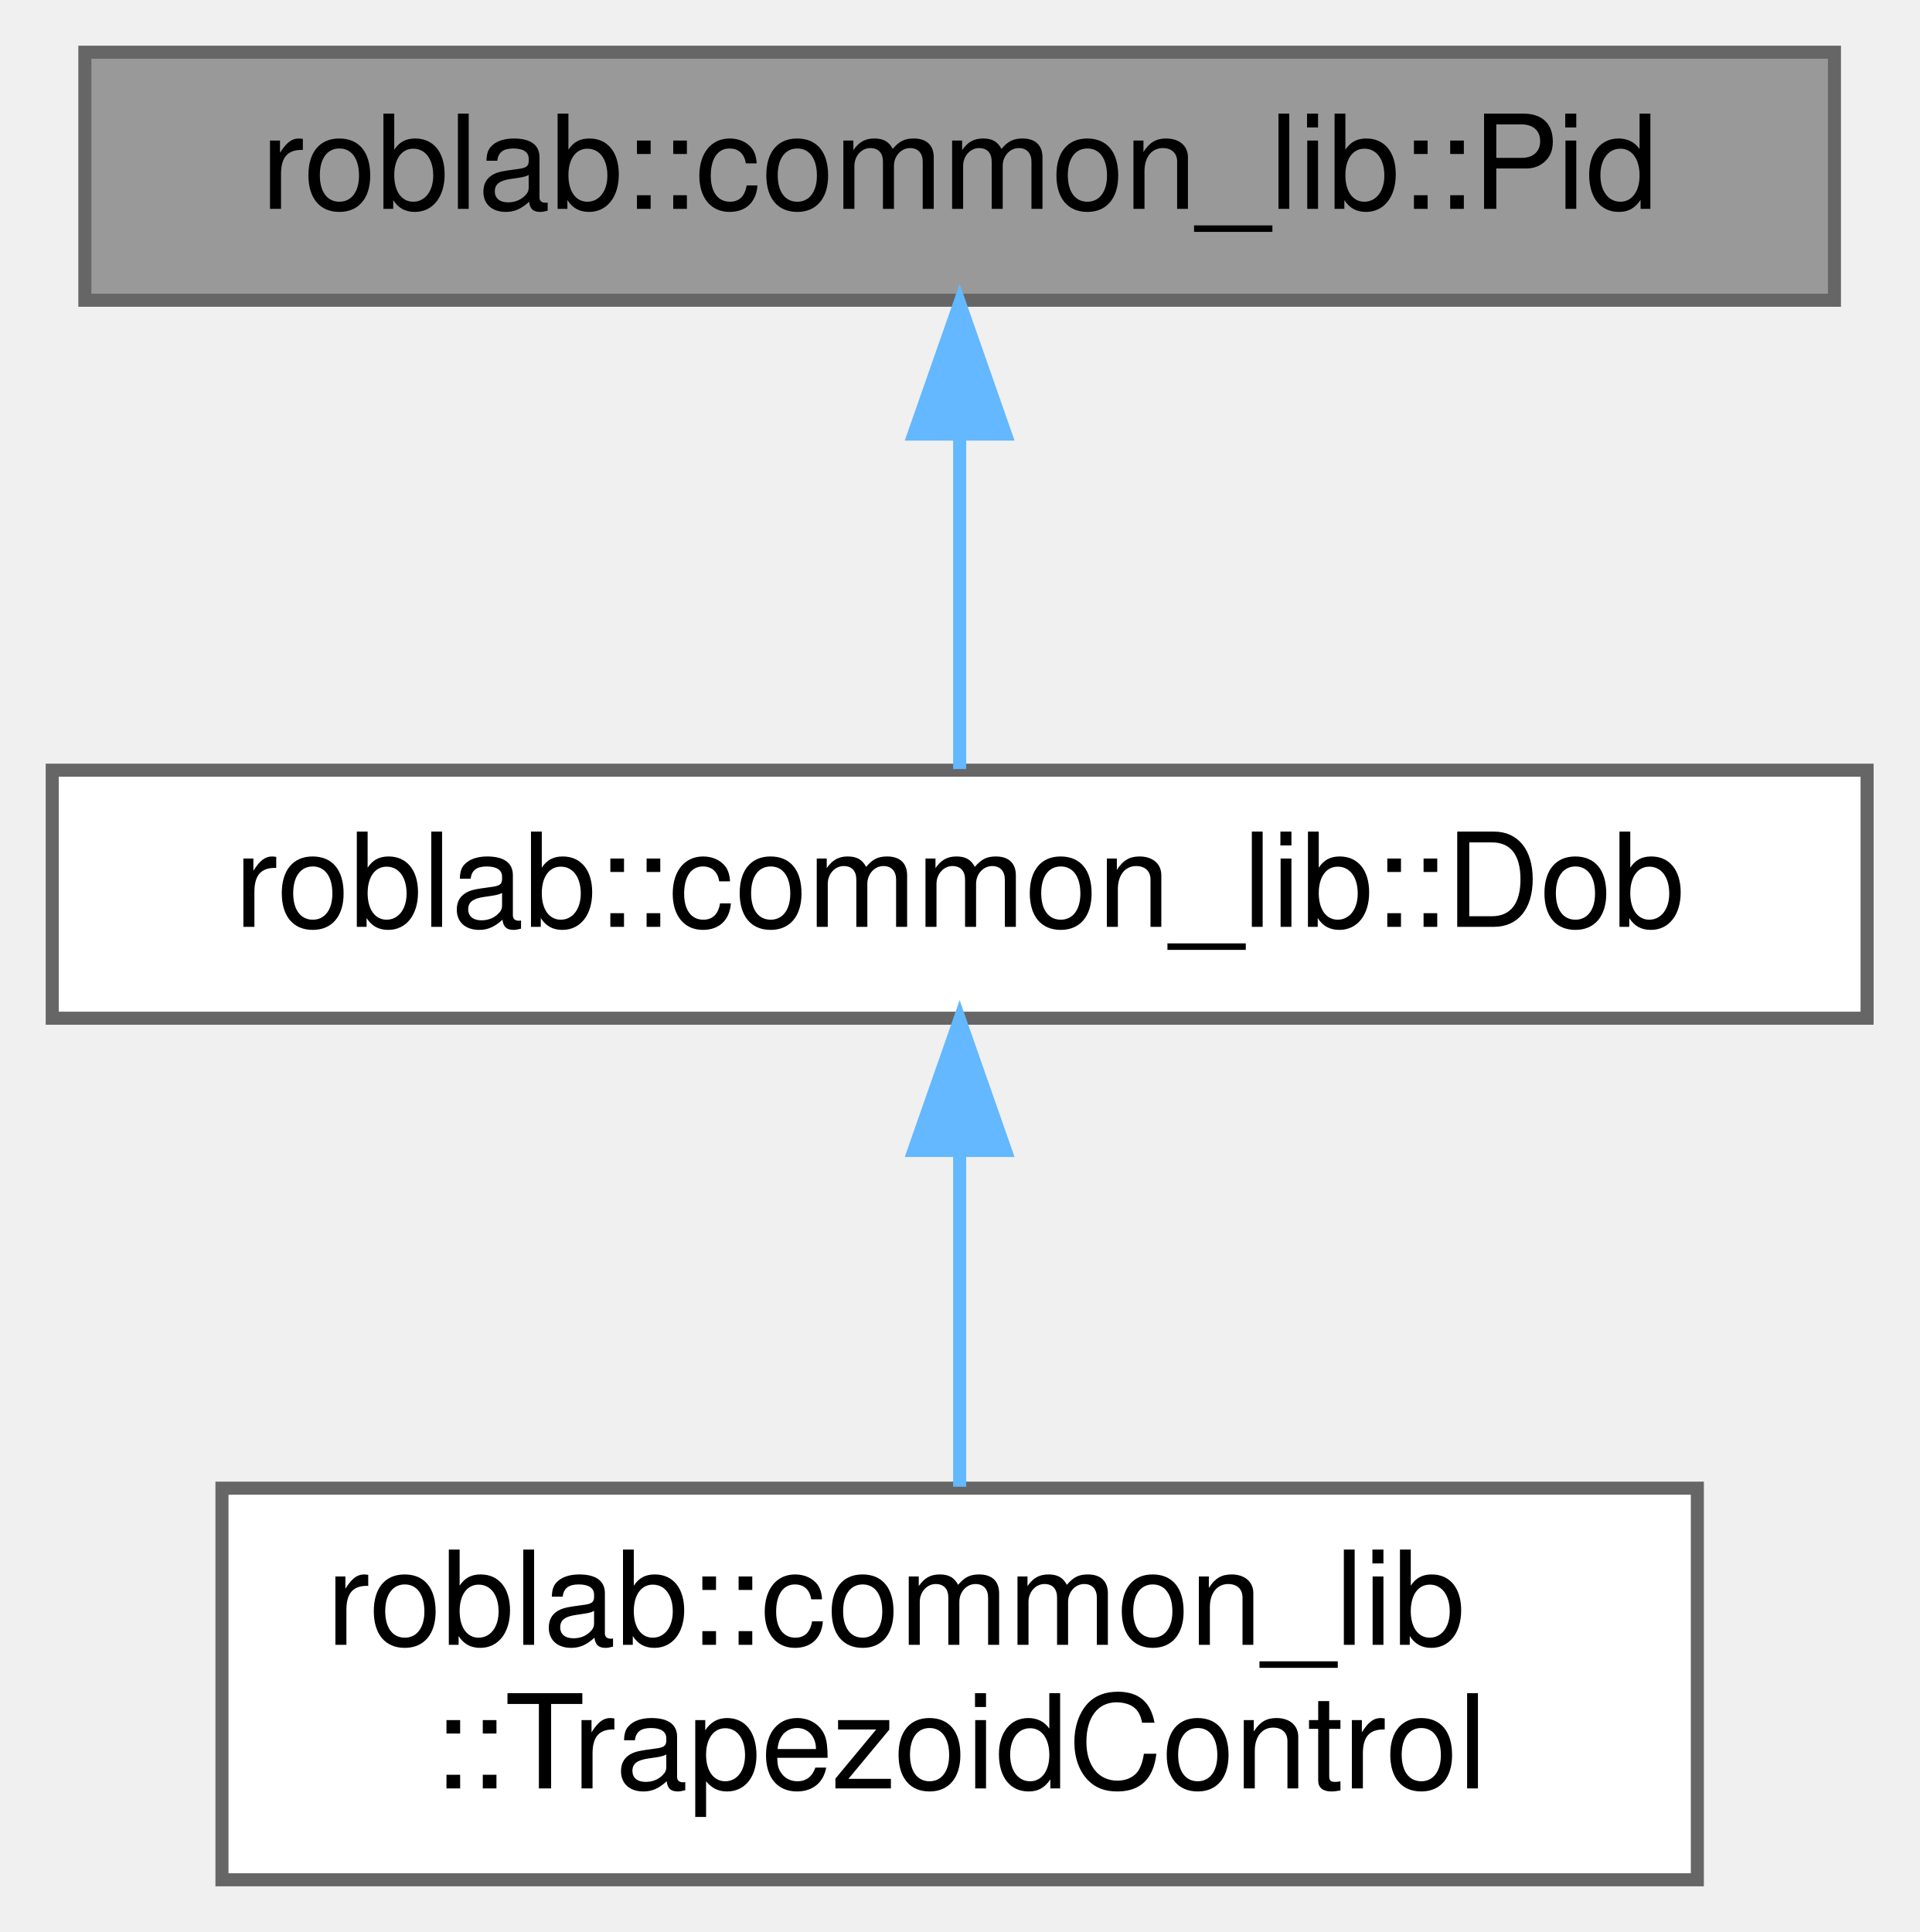
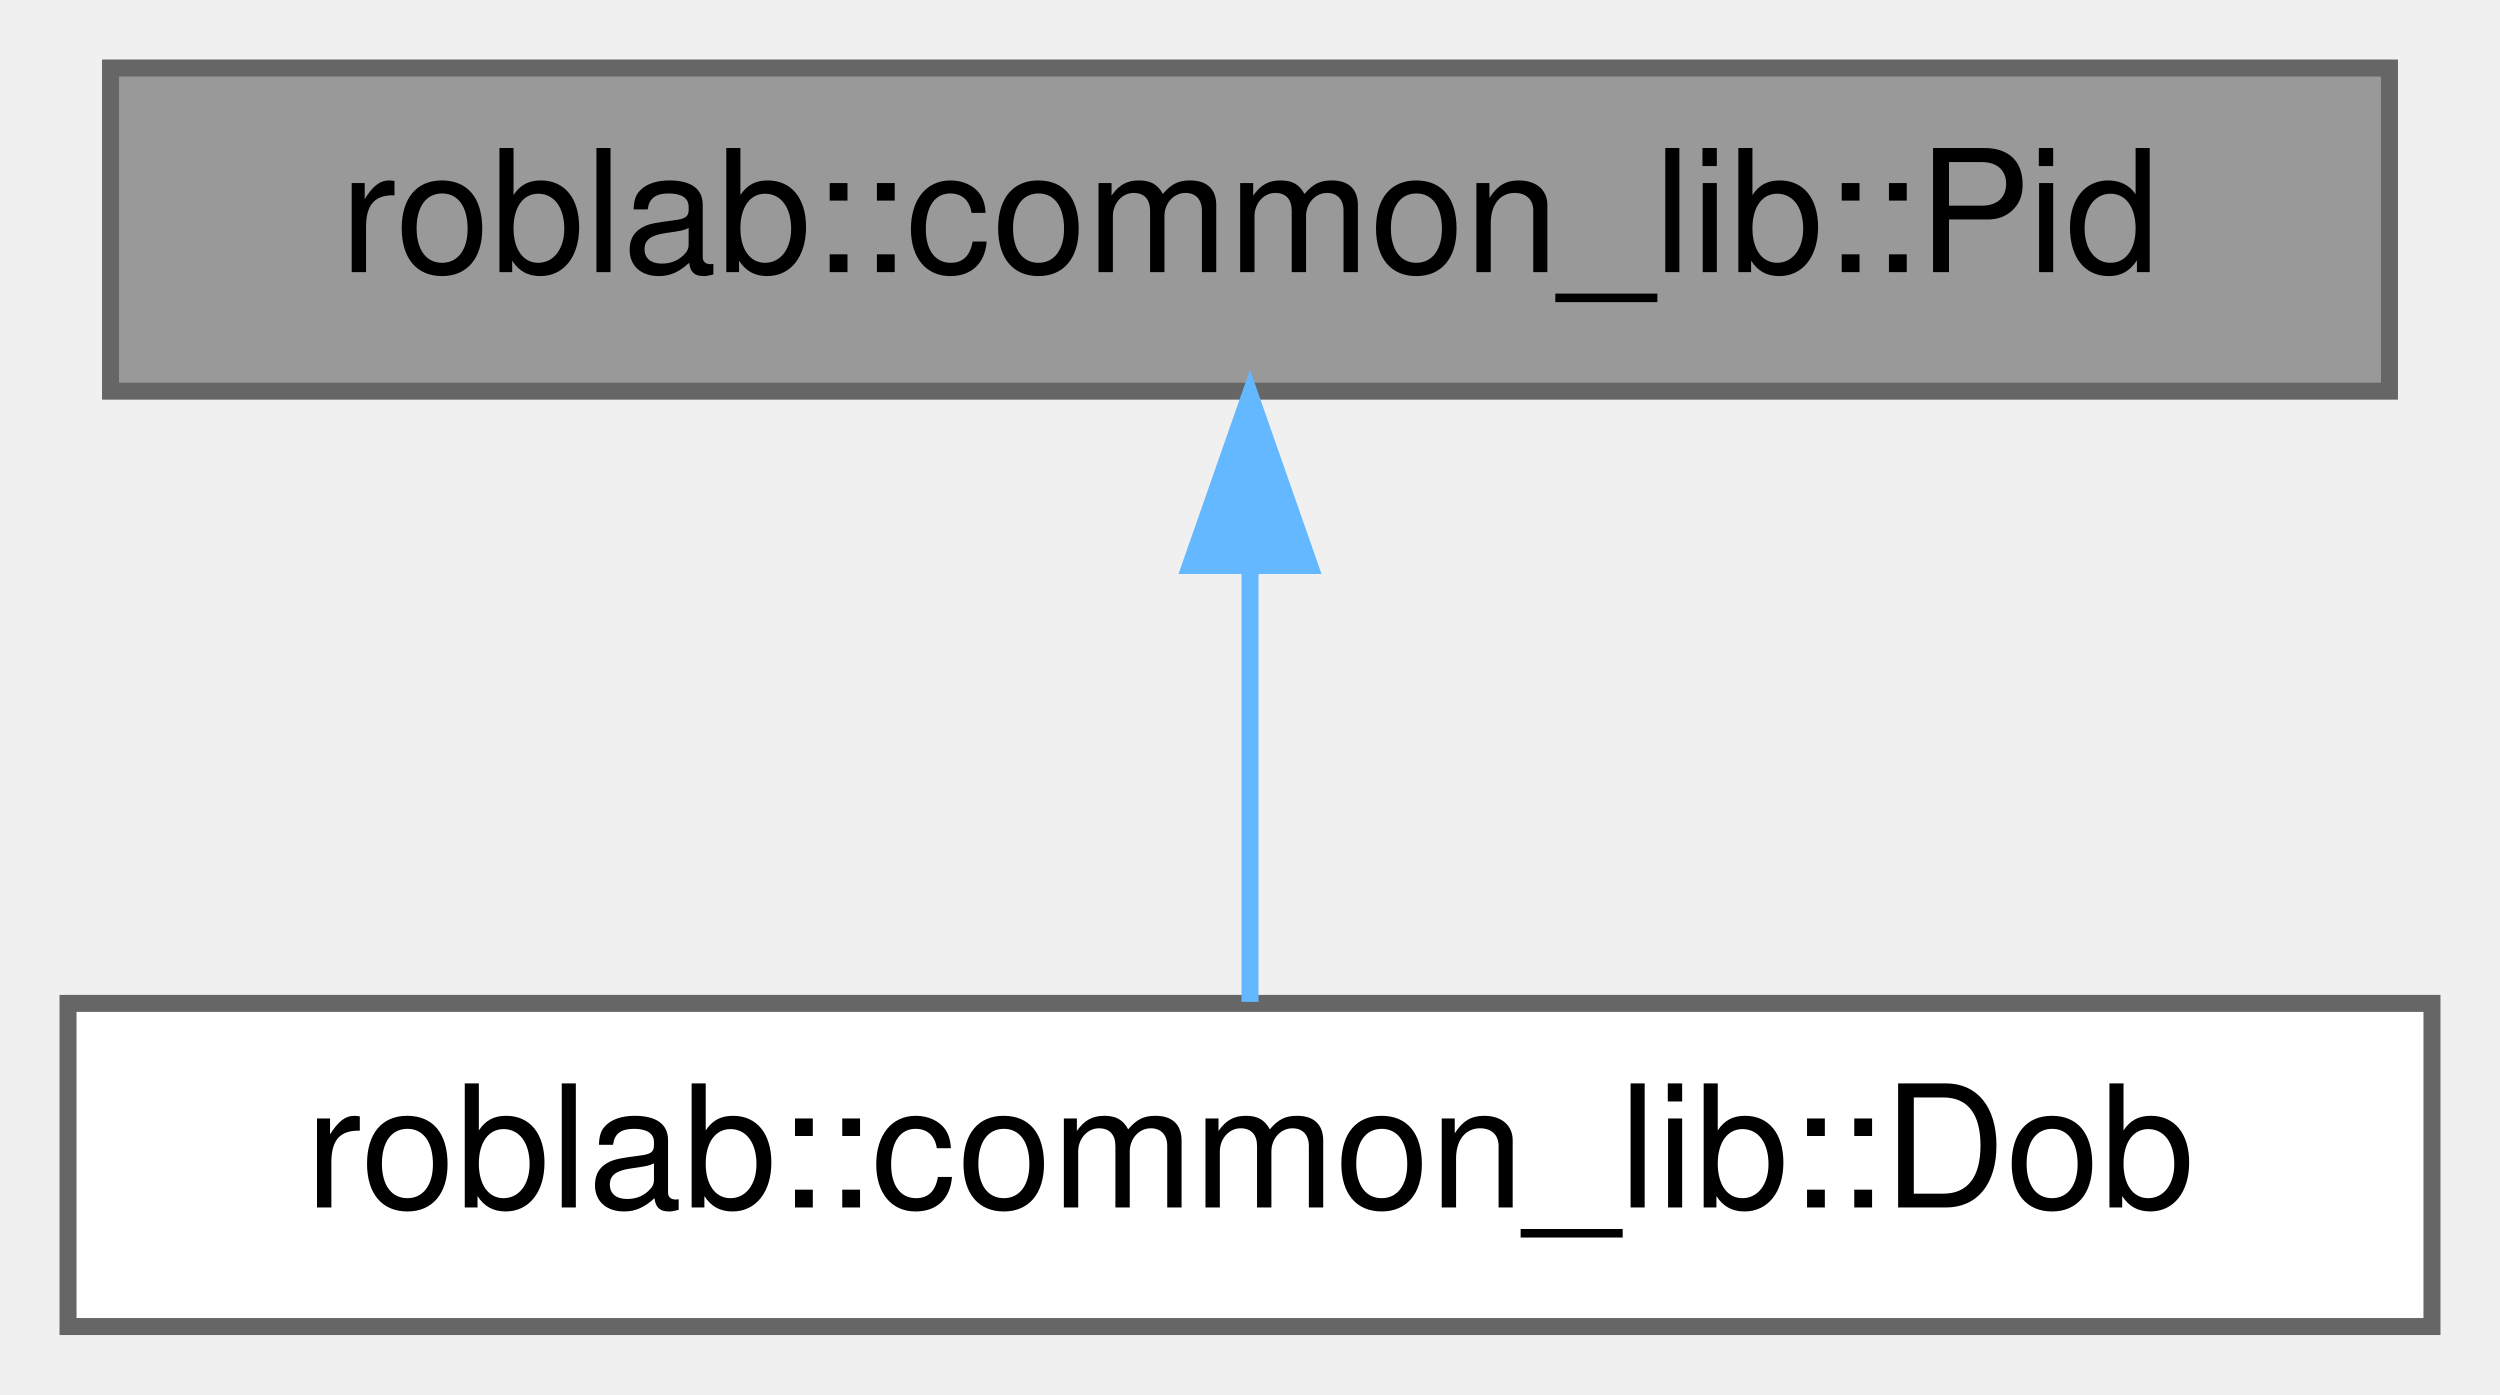
- <svg xmlns="http://www.w3.org/2000/svg" xmlns:xlink="http://www.w3.org/1999/xlink" width="147pt" height="148pt" viewBox="0.00 0.00 147.00 148.00">
-   <g id="graph0" class="graph" transform="scale(1 1) rotate(0) translate(4 144)">
+ <svg xmlns="http://www.w3.org/2000/svg" xmlns:xlink="http://www.w3.org/1999/xlink" width="147pt" height="82pt" viewBox="0.00 0.00 147.00 82.00">
+   <g id="graph0" class="graph" transform="scale(1 1) rotate(0) translate(4 78)">
    <g id="node1" class="node">
      <g id="a_node1">
        <a xlink:title="PID制御を行うクラス">
-           <polygon fill="#999999" stroke="#666666" points="136.5,-140 2.5,-140 2.5,-121 136.5,-121 136.5,-140" />
-           <text text-anchor="middle" x="69.5" y="-128" font-family="Helvetica,sans-Serif" font-size="10.00">roblab::common_lib::Pid</text>
+           <polygon fill="#999999" stroke="#666666" points="136.5,-74 2.5,-74 2.5,-55 136.5,-55 136.5,-74" />
+           <text text-anchor="middle" x="69.5" y="-62" font-family="Helvetica,sans-Serif" font-size="10.00">roblab::common_lib::Pid</text>
        </a>
      </g>
    </g>
    <g id="node2" class="node">
      <g id="a_node2">
        <a xlink:href="classroblab_1_1common__lib_1_1_dob.html" target="_top" xlink:title="外乱オブザーバー">
-           <polygon fill="white" stroke="#666666" points="139,-85 0,-85 0,-66 139,-66 139,-85" />
-           <text text-anchor="middle" x="69.5" y="-73" font-family="Helvetica,sans-Serif" font-size="10.00">roblab::common_lib::Dob</text>
+           <polygon fill="white" stroke="#666666" points="139,-19 0,-19 0,0 139,0 139,-19" />
+           <text text-anchor="middle" x="69.5" y="-7" font-family="Helvetica,sans-Serif" font-size="10.00">roblab::common_lib::Dob</text>
        </a>
      </g>
    </g>
    <g id="edge1" class="edge">
-       <path fill="none" stroke="#63b8ff" d="M69.5,-110.66C69.5,-101.93 69.5,-91.99 69.5,-85.09" />
-       <polygon fill="#63b8ff" stroke="#63b8ff" points="66,-110.75 69.5,-120.75 73,-110.75 66,-110.75" />
-     </g>
-     <g id="node3" class="node">
-       <g id="a_node3">
-         <a xlink:href="classroblab_1_1common__lib_1_1_trapezoid_control.html" target="_top" xlink:title="台形制御クラス">
-           <polygon fill="white" stroke="#666666" points="126,-30 13,-30 13,0 126,0 126,-30" />
-           <text text-anchor="start" x="21" y="-18" font-family="Helvetica,sans-Serif" font-size="10.00">roblab::common_lib</text>
-           <text text-anchor="middle" x="69.5" y="-7" font-family="Helvetica,sans-Serif" font-size="10.00">::TrapezoidControl</text>
-         </a>
-       </g>
-     </g>
-     <g id="edge2" class="edge">
-       <path fill="none" stroke="#63b8ff" d="M69.5,-55.65C69.5,-47.36 69.5,-37.78 69.5,-30.11" />
-       <polygon fill="#63b8ff" stroke="#63b8ff" points="66,-55.87 69.5,-65.87 73,-55.87 66,-55.87" />
+       <path fill="none" stroke="#63b8ff" d="M69.5,-44.66C69.5,-35.93 69.5,-25.99 69.5,-19.09" />
+       <polygon fill="#63b8ff" stroke="#63b8ff" points="66,-44.75 69.5,-54.75 73,-44.75 66,-44.75" />
    </g>
  </g>
</svg>
